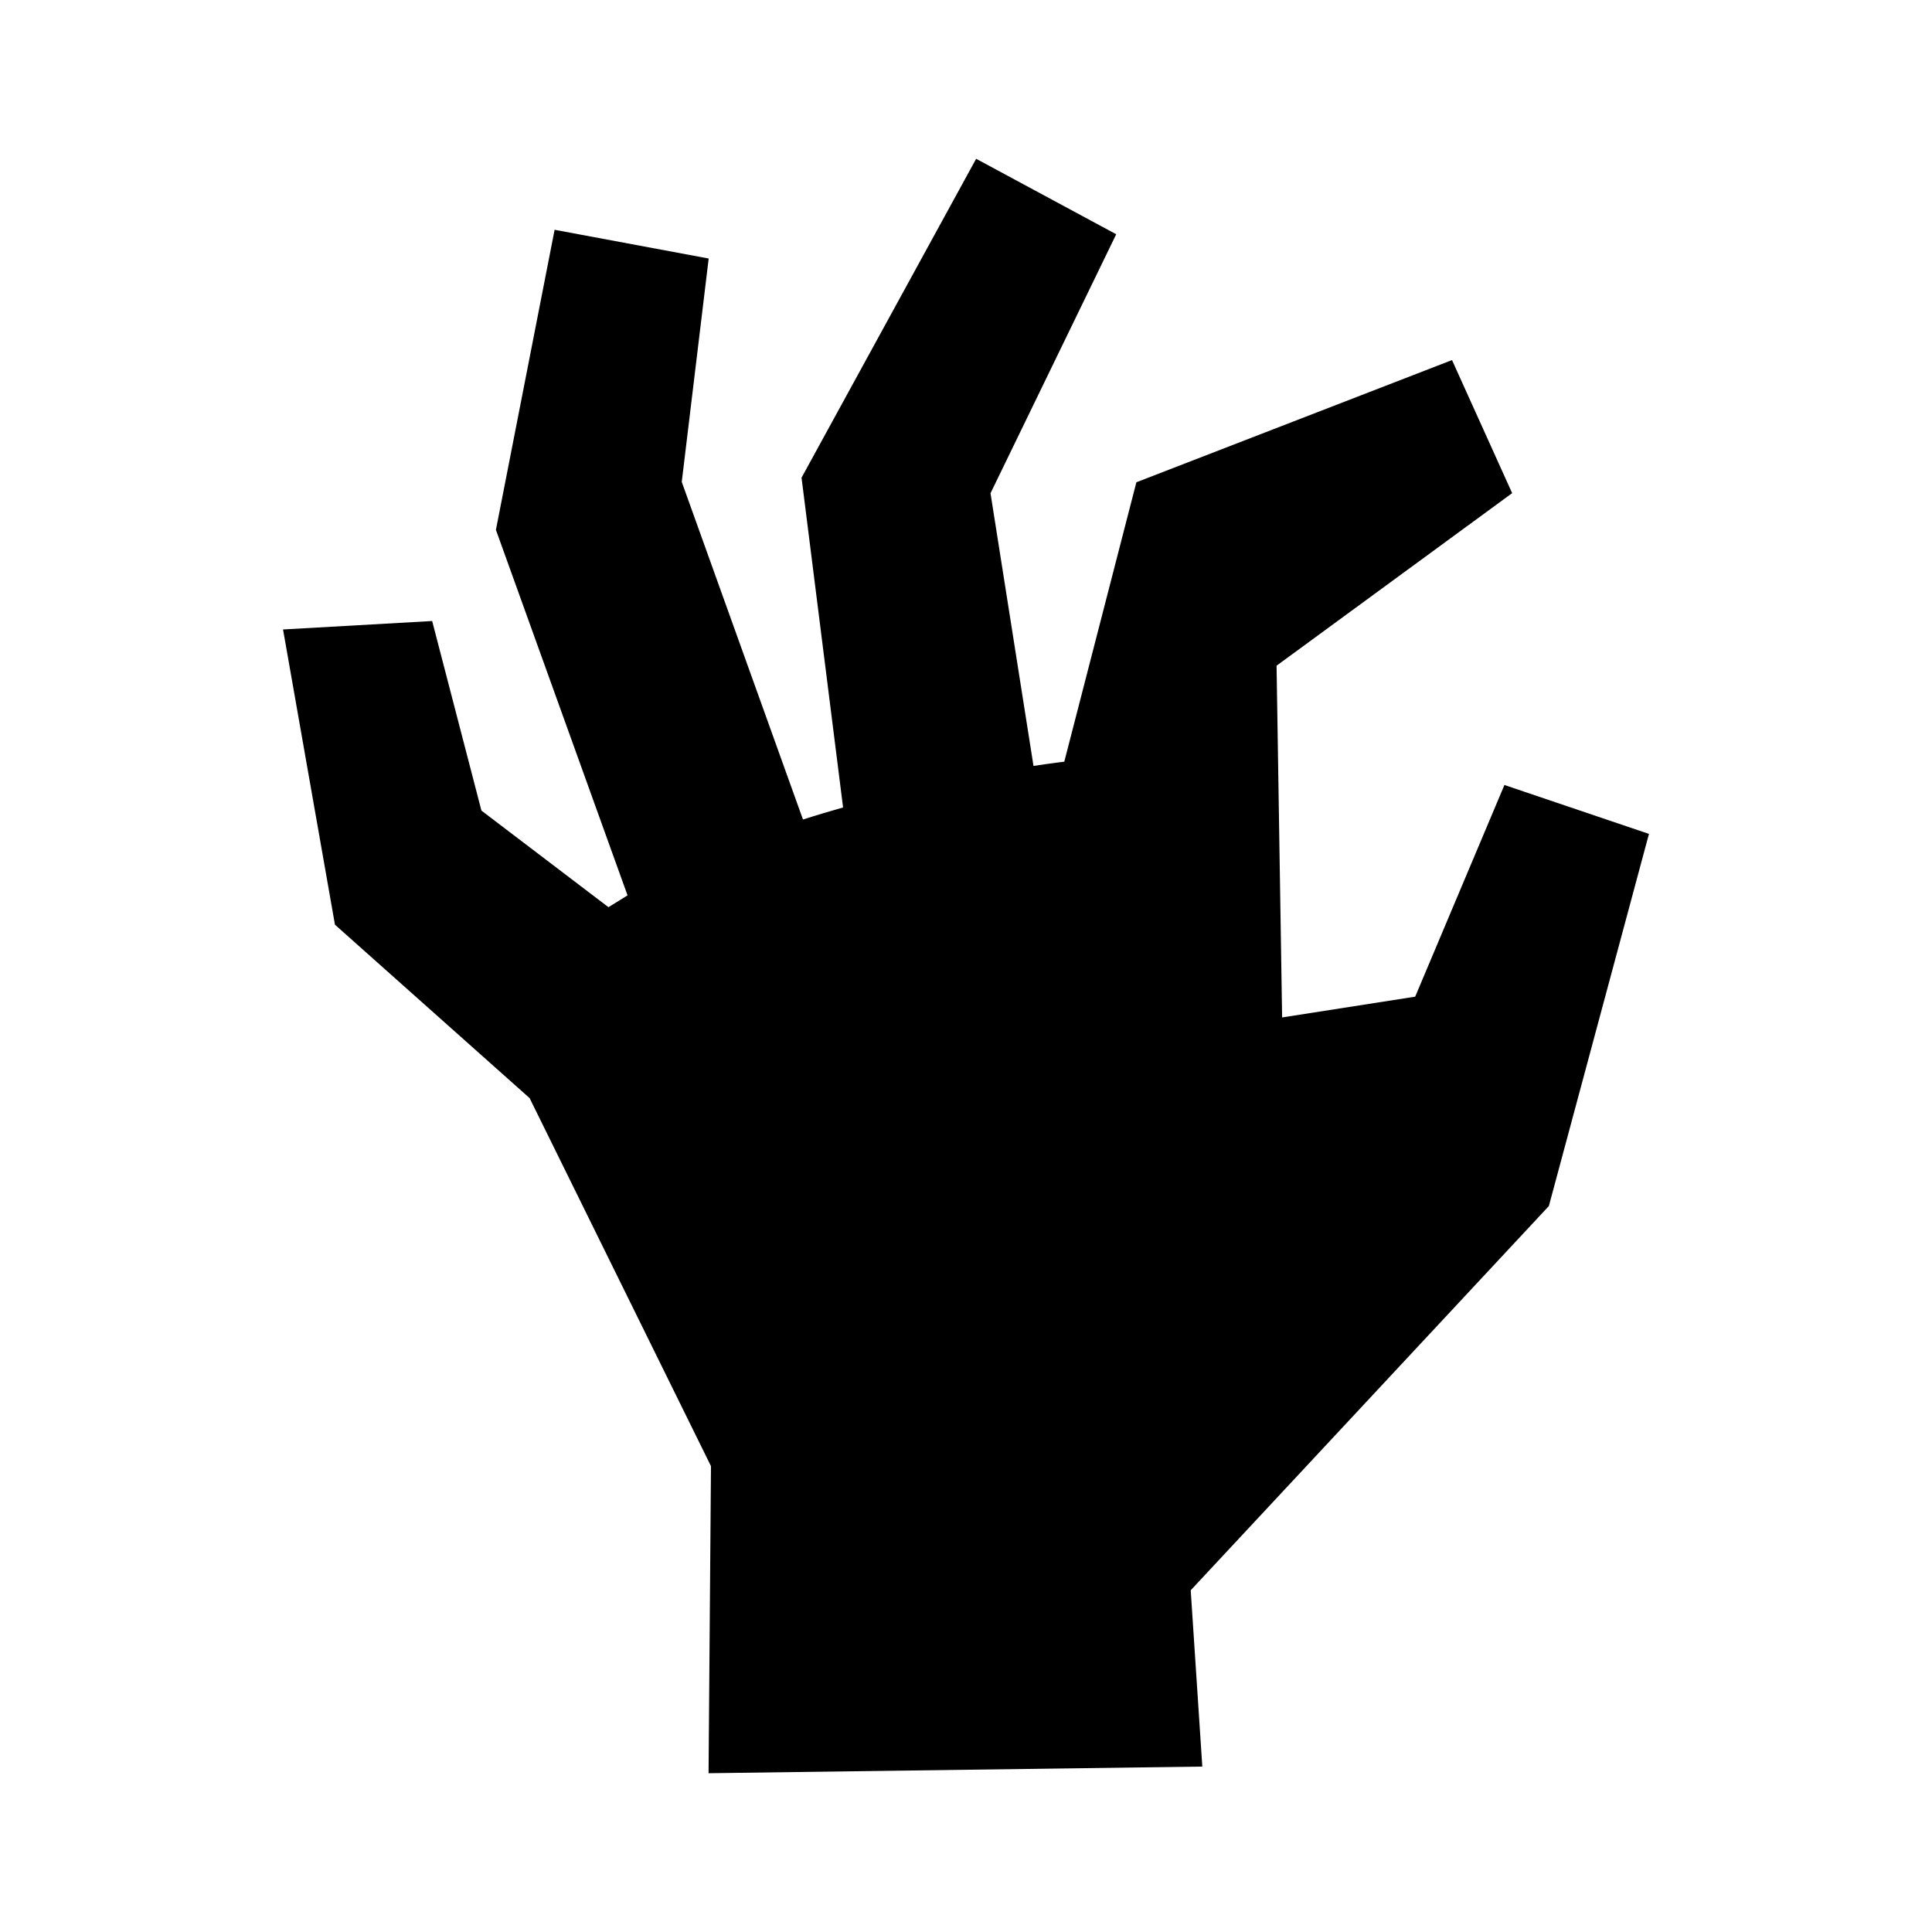
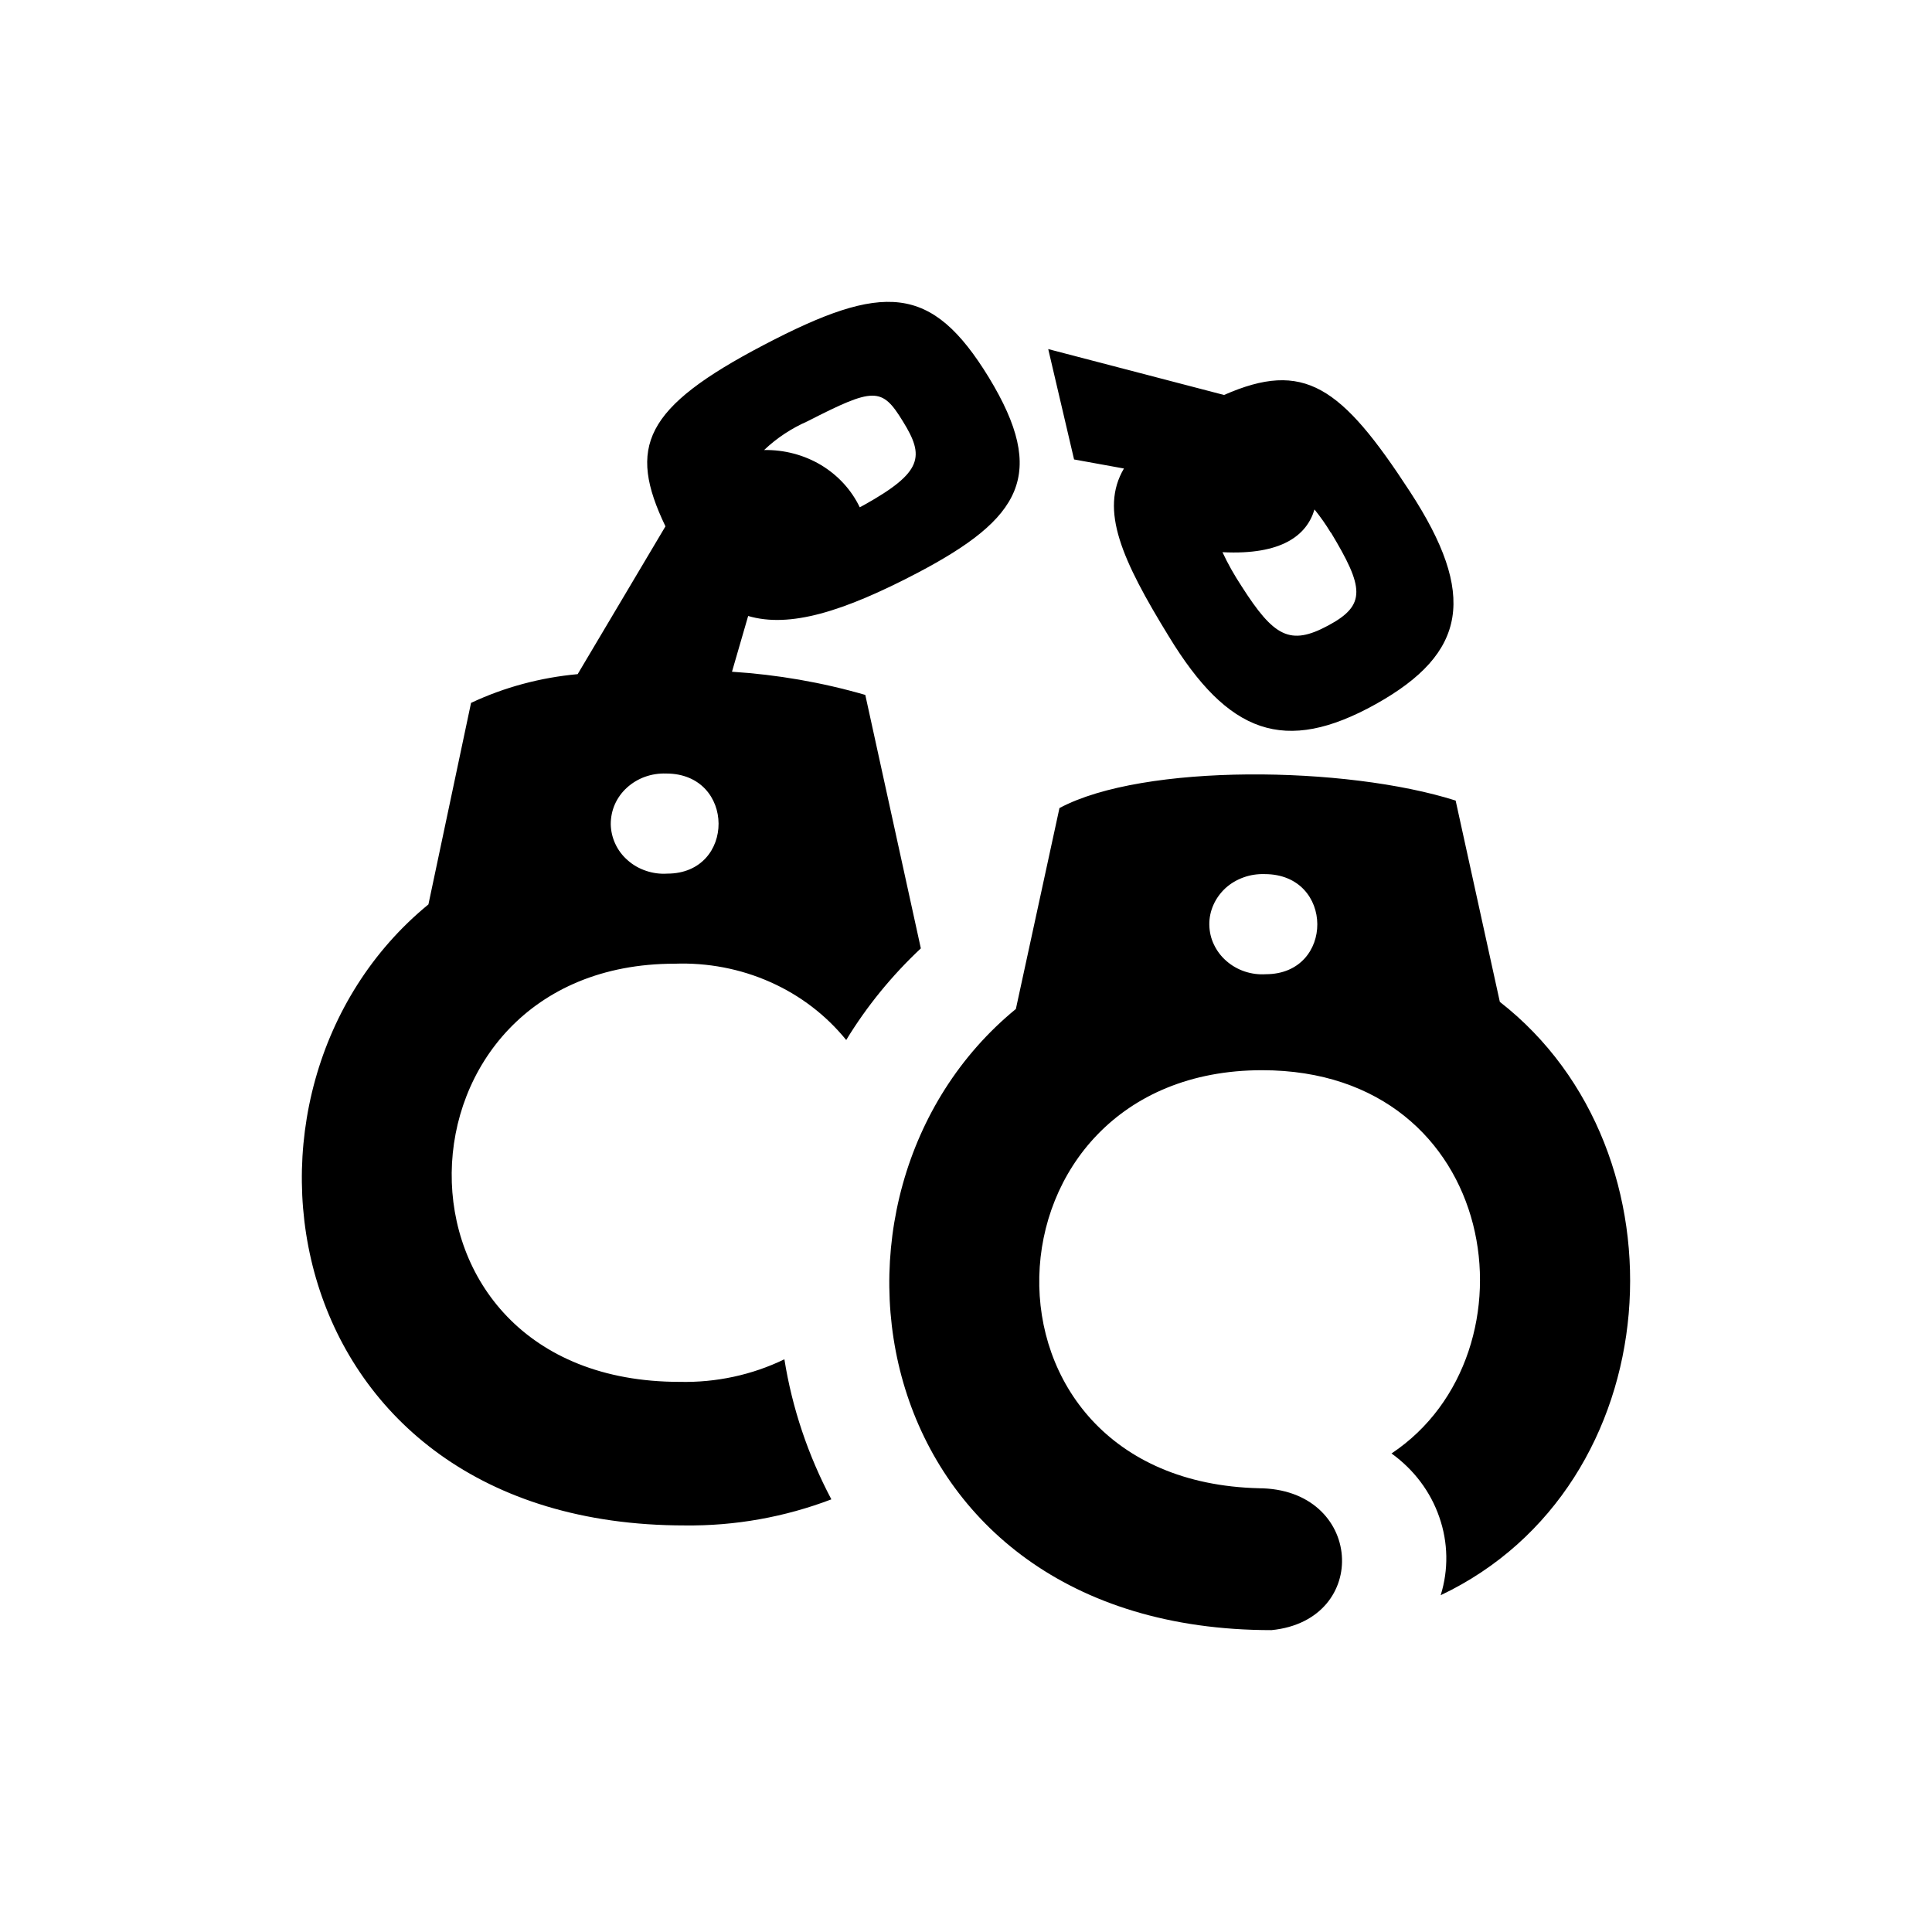
<svg xmlns="http://www.w3.org/2000/svg" width="16" height="16" viewBox="0 0 16 16" fill="none">
-   <path fill-rule="evenodd" clip-rule="evenodd" d="M11.72 8.254L12.459 6.501L13.656 6.906L12.827 9.988L9.861 13.17L9.957 14.63L5.868 14.685L5.888 12.142L4.386 9.094L2.774 7.658L2.344 5.213L3.579 5.143L3.987 6.713L5.039 7.513L5.197 7.415L4.107 4.388L4.593 1.903L5.869 2.141L5.646 3.991L6.65 6.787C6.761 6.751 6.873 6.718 6.982 6.687L6.638 3.956L8.084 1.315L9.244 1.94L8.203 4.085L8.559 6.343C8.719 6.319 8.814 6.308 8.814 6.308L9.411 3.994L12.025 2.982L12.523 4.084L10.572 5.513L10.618 8.426L11.72 8.254Z" fill="currentColor" />
+   <path fill-rule="evenodd" clip-rule="evenodd" d="M11.524 12.037C12.772 11.206 12.433 8.863 10.452 8.863C8.063 8.863 7.929 12.266 10.428 12.325H10.42C11.292 12.325 11.358 13.418 10.53 13.5C7.138 13.5 6.539 9.891 8.413 8.356L8.774 6.692C9.469 6.32 11.149 6.342 12.055 6.63L12.421 8.297C14.014 9.539 13.837 12.306 11.931 13.211C11.997 13 11.993 12.774 11.92 12.565C11.848 12.355 11.71 12.171 11.524 12.037ZM10.474 7.239C10.414 7.237 10.354 7.246 10.299 7.266C10.243 7.286 10.192 7.316 10.149 7.355C10.106 7.395 10.072 7.442 10.049 7.494C10.026 7.546 10.014 7.602 10.015 7.658C10.016 7.715 10.028 7.77 10.053 7.822C10.077 7.873 10.112 7.92 10.156 7.958C10.199 7.996 10.251 8.026 10.307 8.045C10.364 8.064 10.423 8.072 10.483 8.068C11.053 8.068 11.053 7.239 10.474 7.239ZM9.68 5.271C9.292 4.639 9.105 4.224 9.308 3.88L8.895 3.805L8.681 2.891L10.137 3.271C10.799 2.98 11.106 3.195 11.677 4.072C12.233 4.925 12.15 5.409 11.394 5.831C10.638 6.252 10.171 6.077 9.68 5.271ZM11.02 4.41C10.98 4.343 10.935 4.28 10.886 4.219C10.823 4.431 10.618 4.598 10.124 4.573C10.169 4.67 10.222 4.763 10.281 4.853C10.549 5.273 10.683 5.351 11 5.18C11.318 5.01 11.295 4.864 11.022 4.41H11.02ZM6.196 5.101L6.062 5.563C6.437 5.587 6.807 5.651 7.166 5.755L7.626 7.854C7.385 8.08 7.177 8.335 7.008 8.613C6.842 8.408 6.627 8.243 6.379 8.133C6.132 8.023 5.86 7.971 5.587 7.981C3.175 7.981 3.062 11.444 5.628 11.444C5.93 11.451 6.228 11.387 6.496 11.257C6.56 11.66 6.692 12.052 6.885 12.417C6.499 12.564 6.087 12.638 5.671 12.633C2.275 12.633 1.672 9.026 3.548 7.49L3.901 5.821C4.177 5.691 4.477 5.611 4.784 5.583L5.511 4.359C5.195 3.701 5.332 3.377 6.325 2.857C7.318 2.337 7.714 2.351 8.188 3.124C8.679 3.931 8.456 4.293 7.599 4.744C6.984 5.066 6.539 5.203 6.195 5.101H6.196ZM5.517 6.406C5.457 6.404 5.398 6.413 5.342 6.433C5.286 6.453 5.235 6.484 5.192 6.523C5.149 6.562 5.115 6.609 5.092 6.661C5.069 6.713 5.058 6.769 5.058 6.826C5.059 6.882 5.072 6.938 5.096 6.989C5.12 7.041 5.155 7.087 5.199 7.125C5.243 7.164 5.294 7.193 5.351 7.212C5.407 7.231 5.467 7.239 5.526 7.235C6.094 7.235 6.094 6.406 5.517 6.406ZM7.477 3.489C7.303 3.204 7.237 3.208 6.687 3.489C6.553 3.548 6.432 3.628 6.328 3.727C6.494 3.724 6.658 3.767 6.799 3.851C6.94 3.936 7.051 4.057 7.12 4.201L7.156 4.182C7.643 3.91 7.658 3.78 7.477 3.489Z" fill="currentColor" />
</svg>
